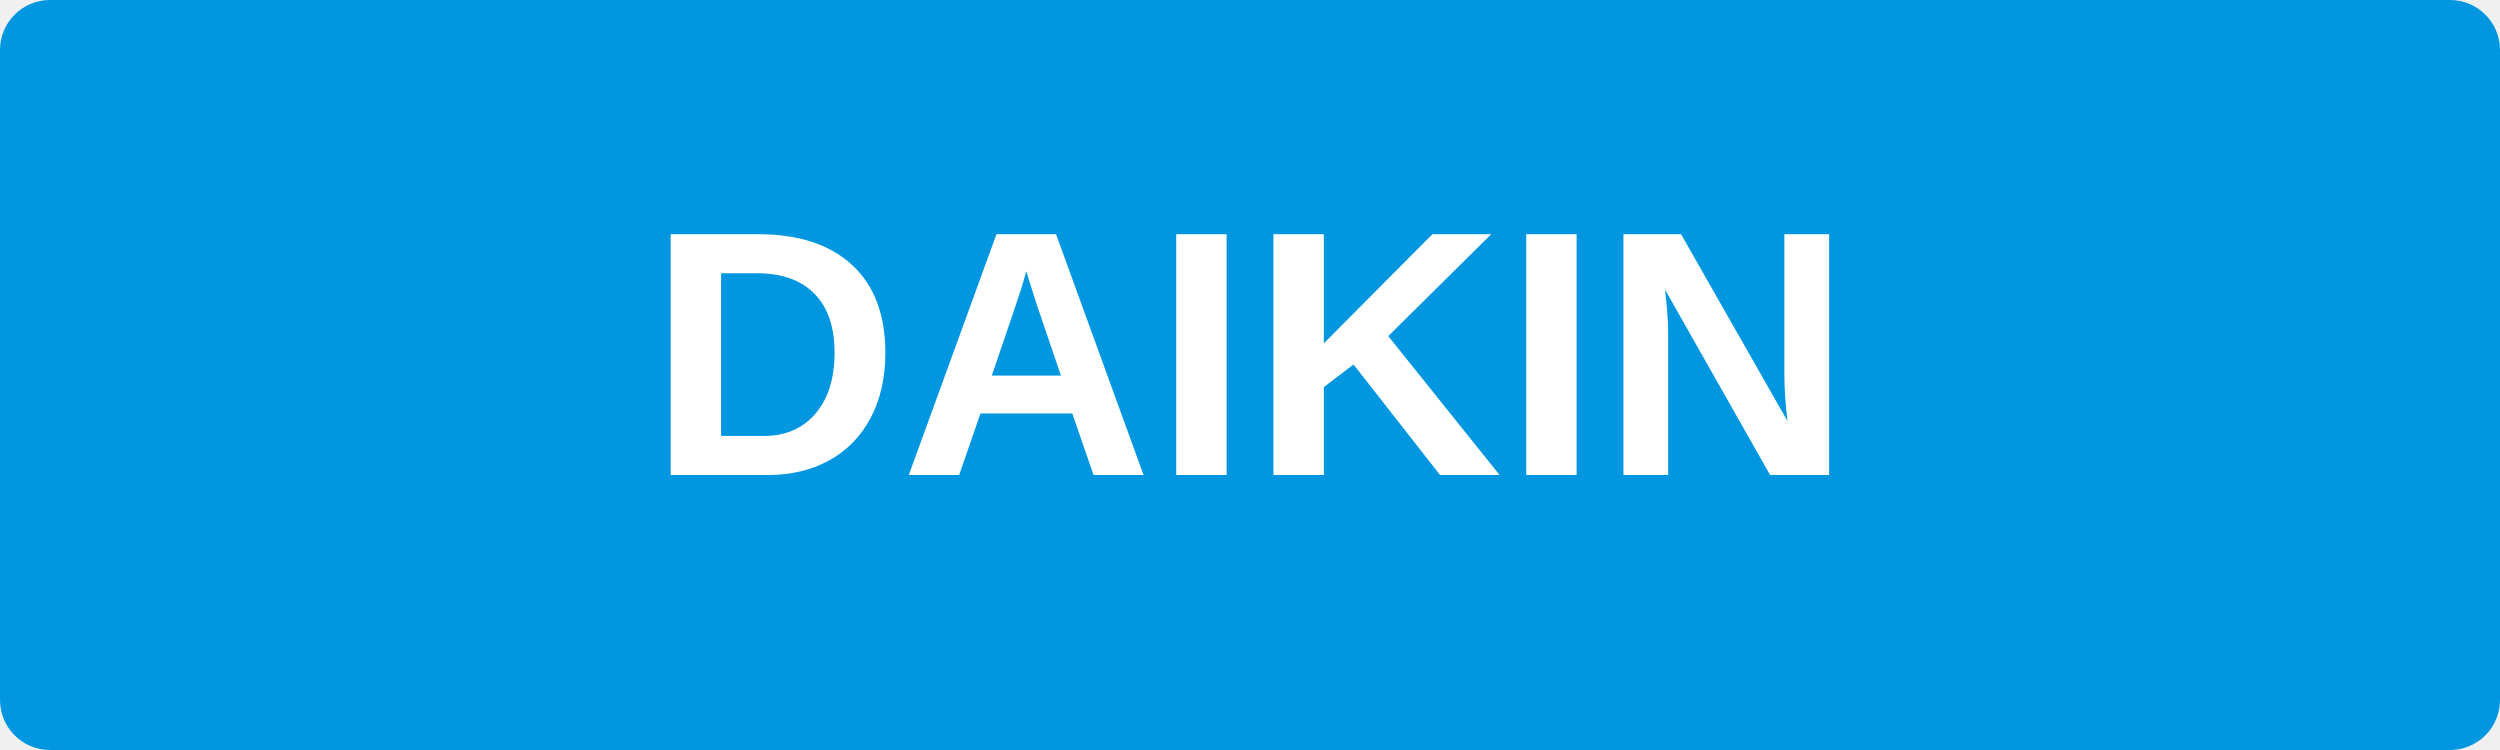
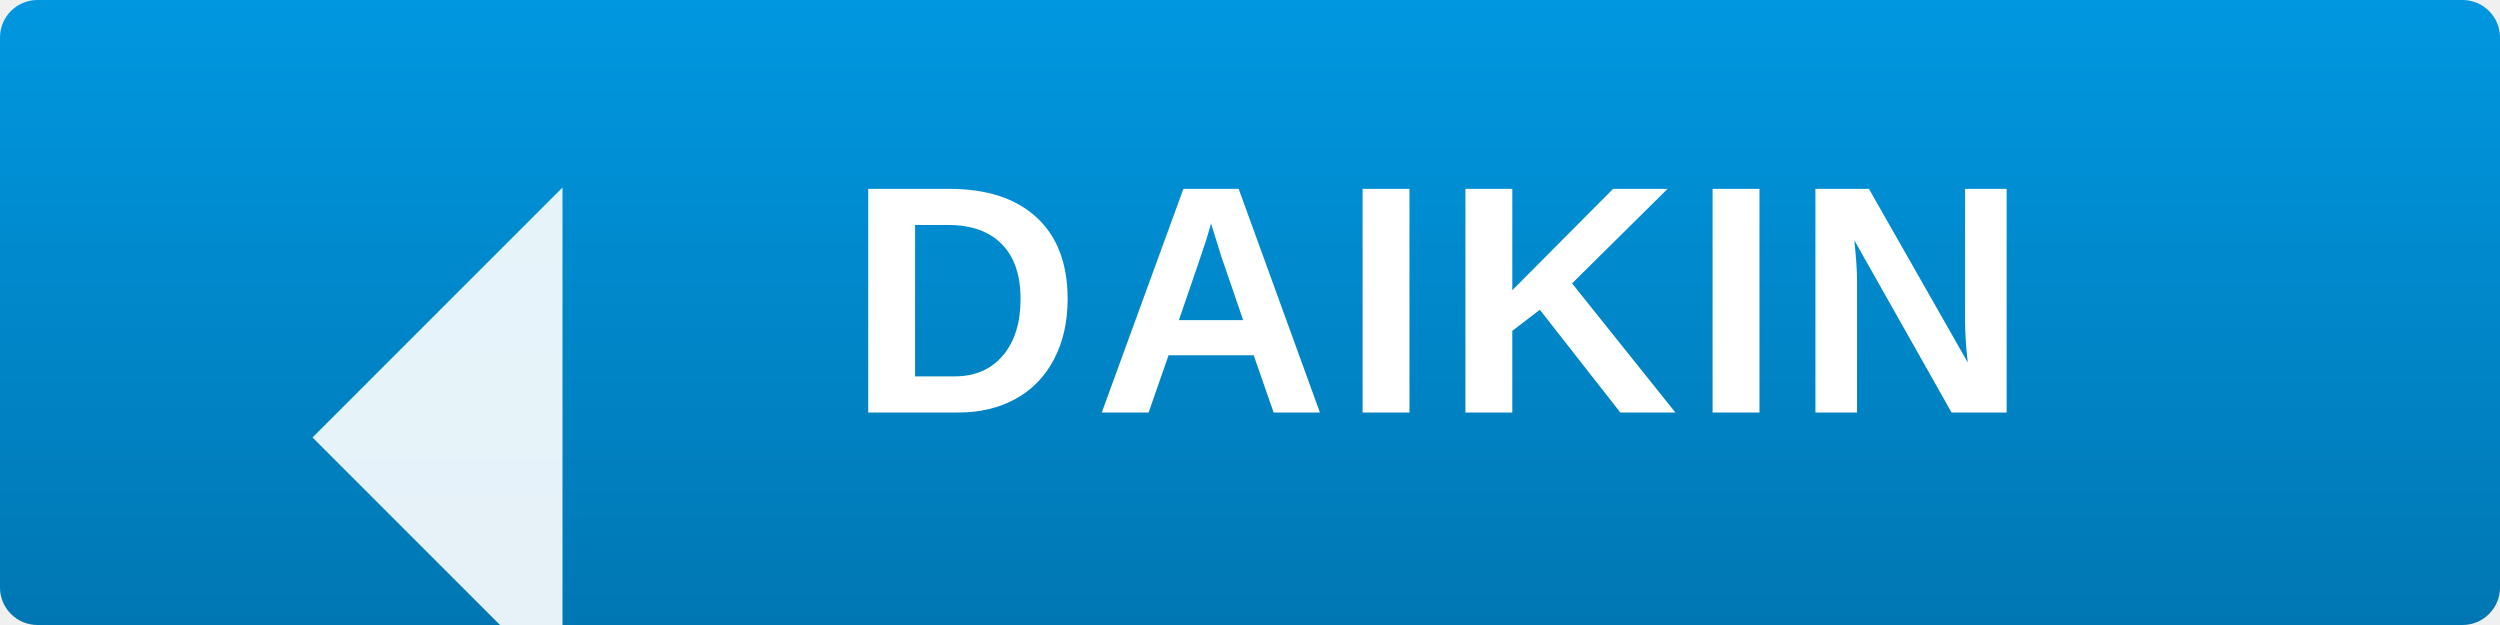
- <svg xmlns="http://www.w3.org/2000/svg" width="200" height="60" viewBox="0 0 200 60">
-   <rect width="200" height="60" fill="#0097E0" rx="4" />
-   <text x="100" y="38" font-family="Arial, sans-serif" font-size="28" font-weight="bold" fill="white" text-anchor="middle">DAIKIN</text>
+ <svg xmlns="http://www.w3.org/2000/svg" viewBox="0 0 200 50">
+   <defs>
+     <linearGradient id="daikin-grad" x1="0%" y1="0%" x2="0%" y2="100%">
+       <stop offset="0%" style="stop-color:#0097E0" />
+       <stop offset="100%" style="stop-color:#0077B3" />
+     </linearGradient>
+   </defs>
+   <rect width="200" height="50" fill="url(#daikin-grad)" rx="3" />
+   <g transform="translate(25, 15)">
+     <polygon points="0,20 20,0 20,40" fill="white" opacity="0.9" />
+   </g>
+   <text x="115" y="33" font-family="'Helvetica Neue', Arial, sans-serif" font-size="26" font-weight="700" fill="white" text-anchor="middle" letter-spacing="1">DAIKIN</text>
</svg>
